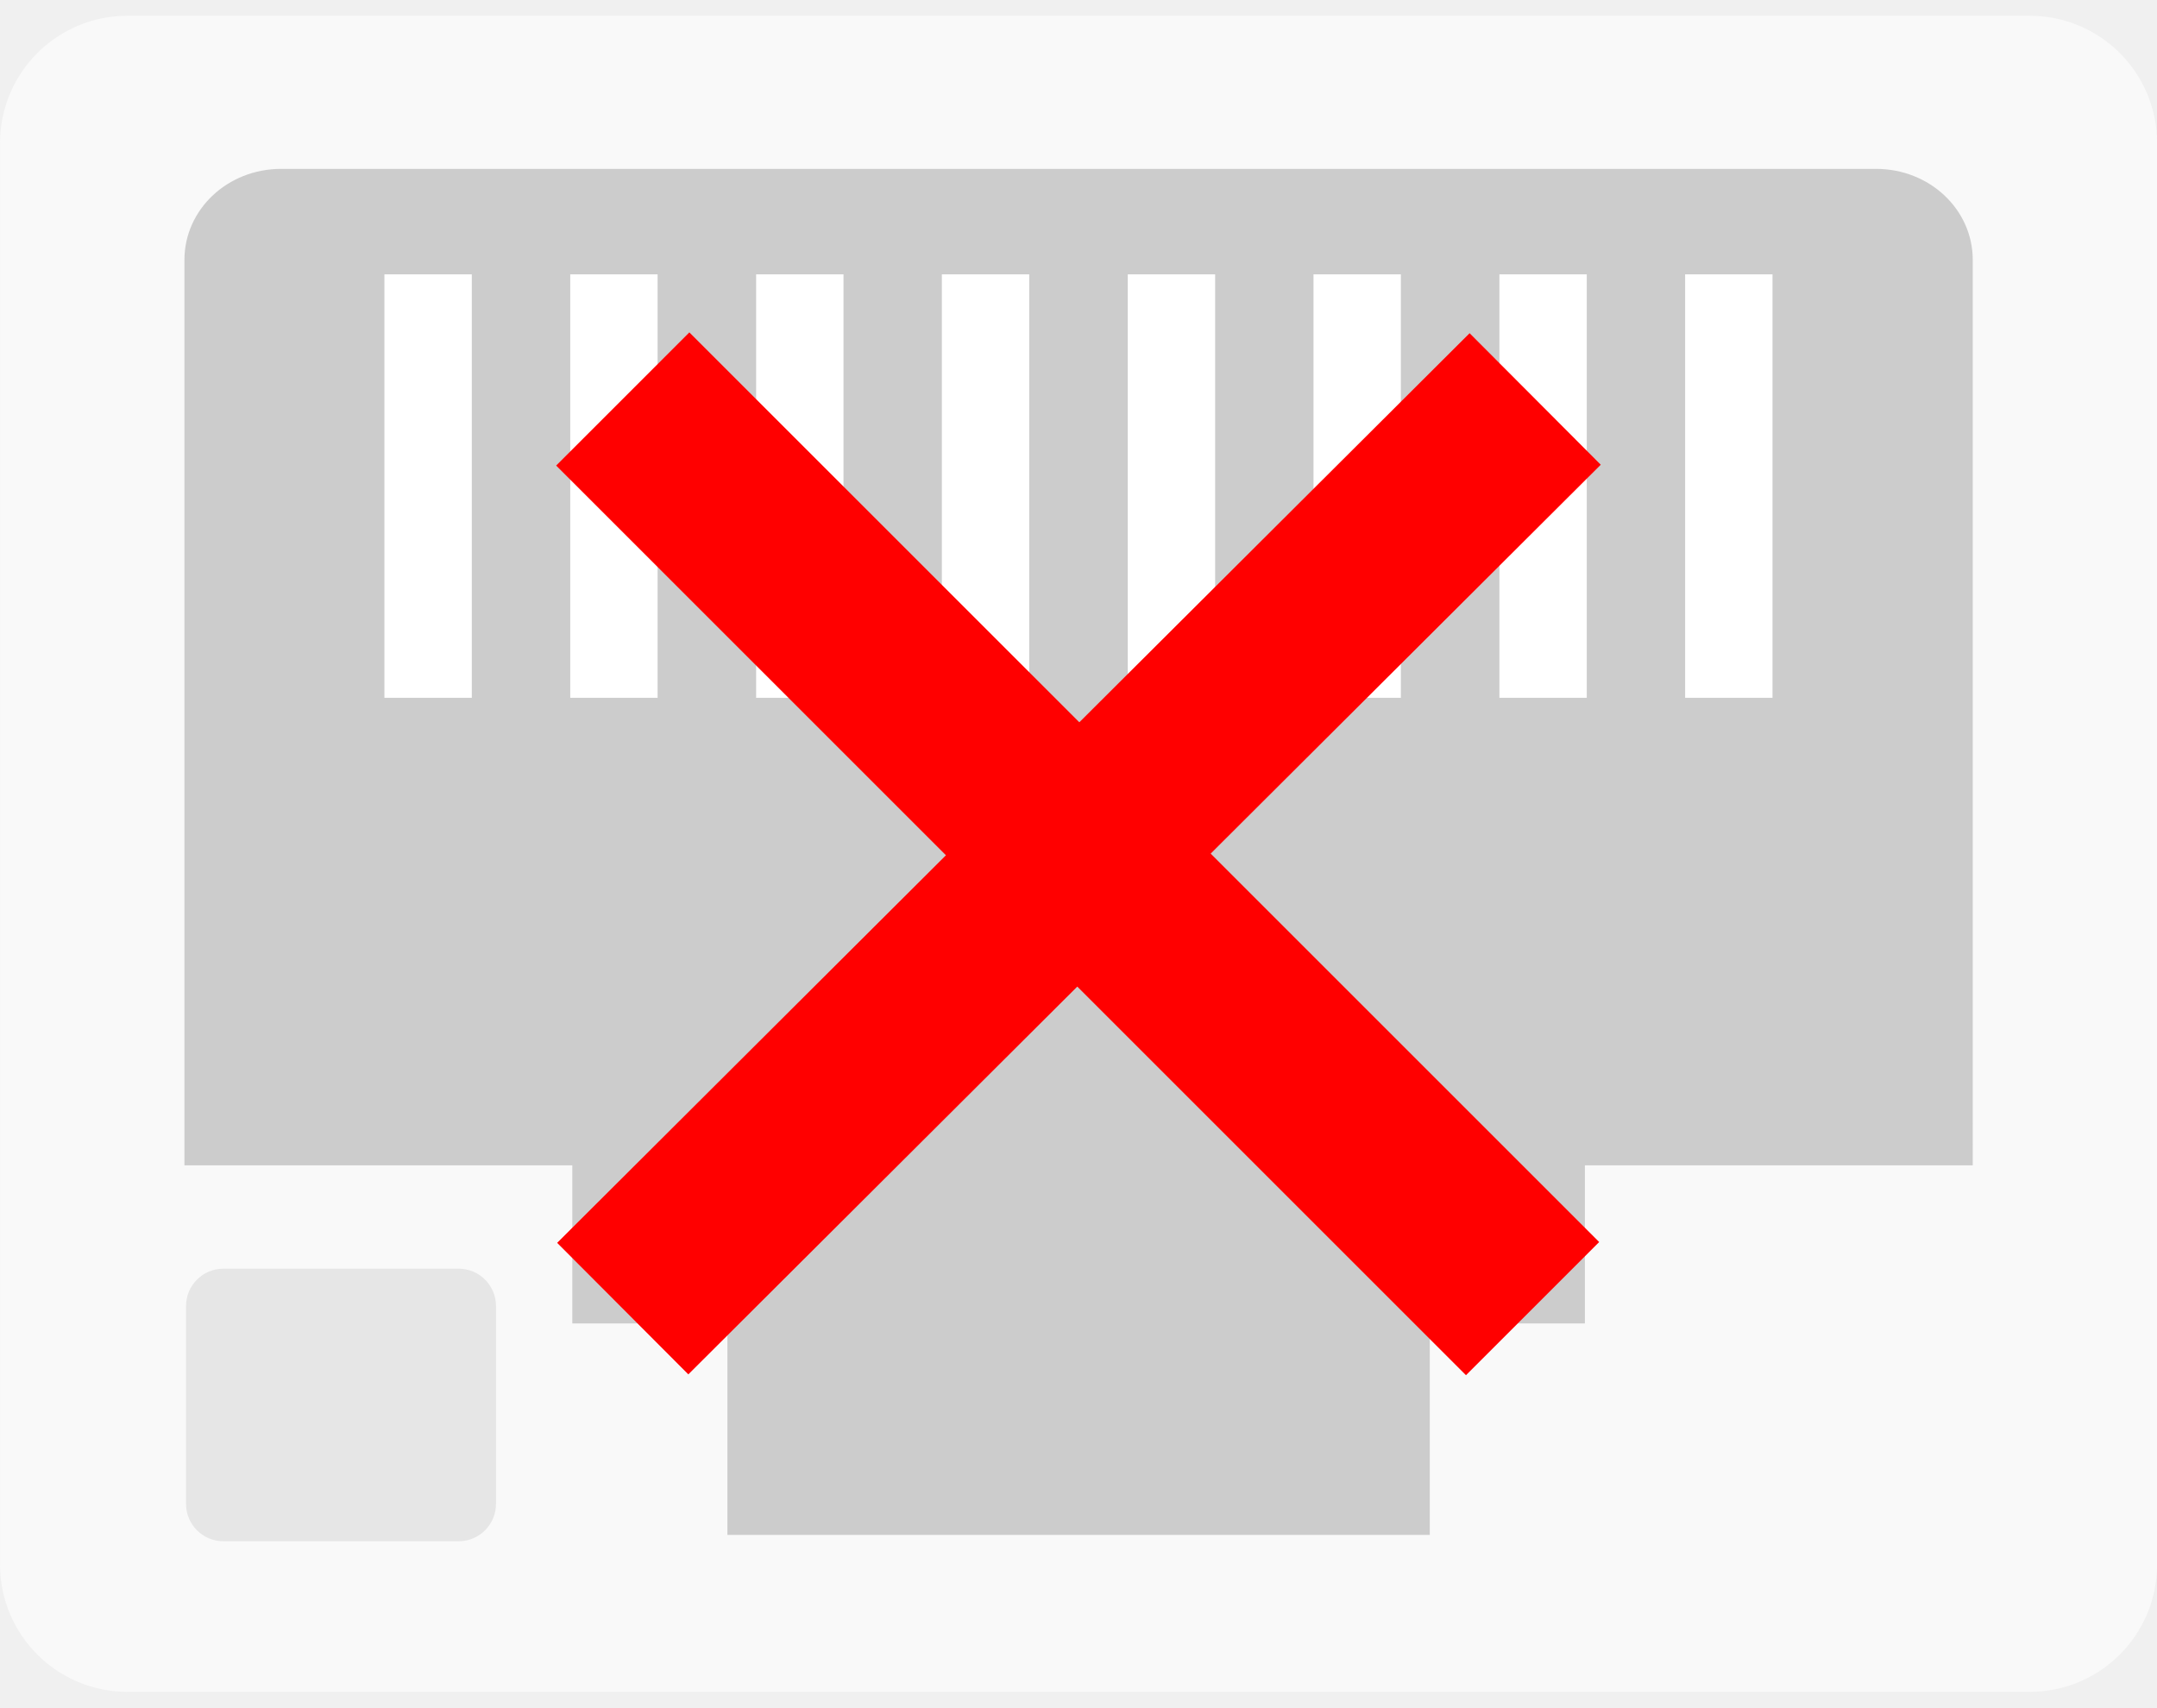
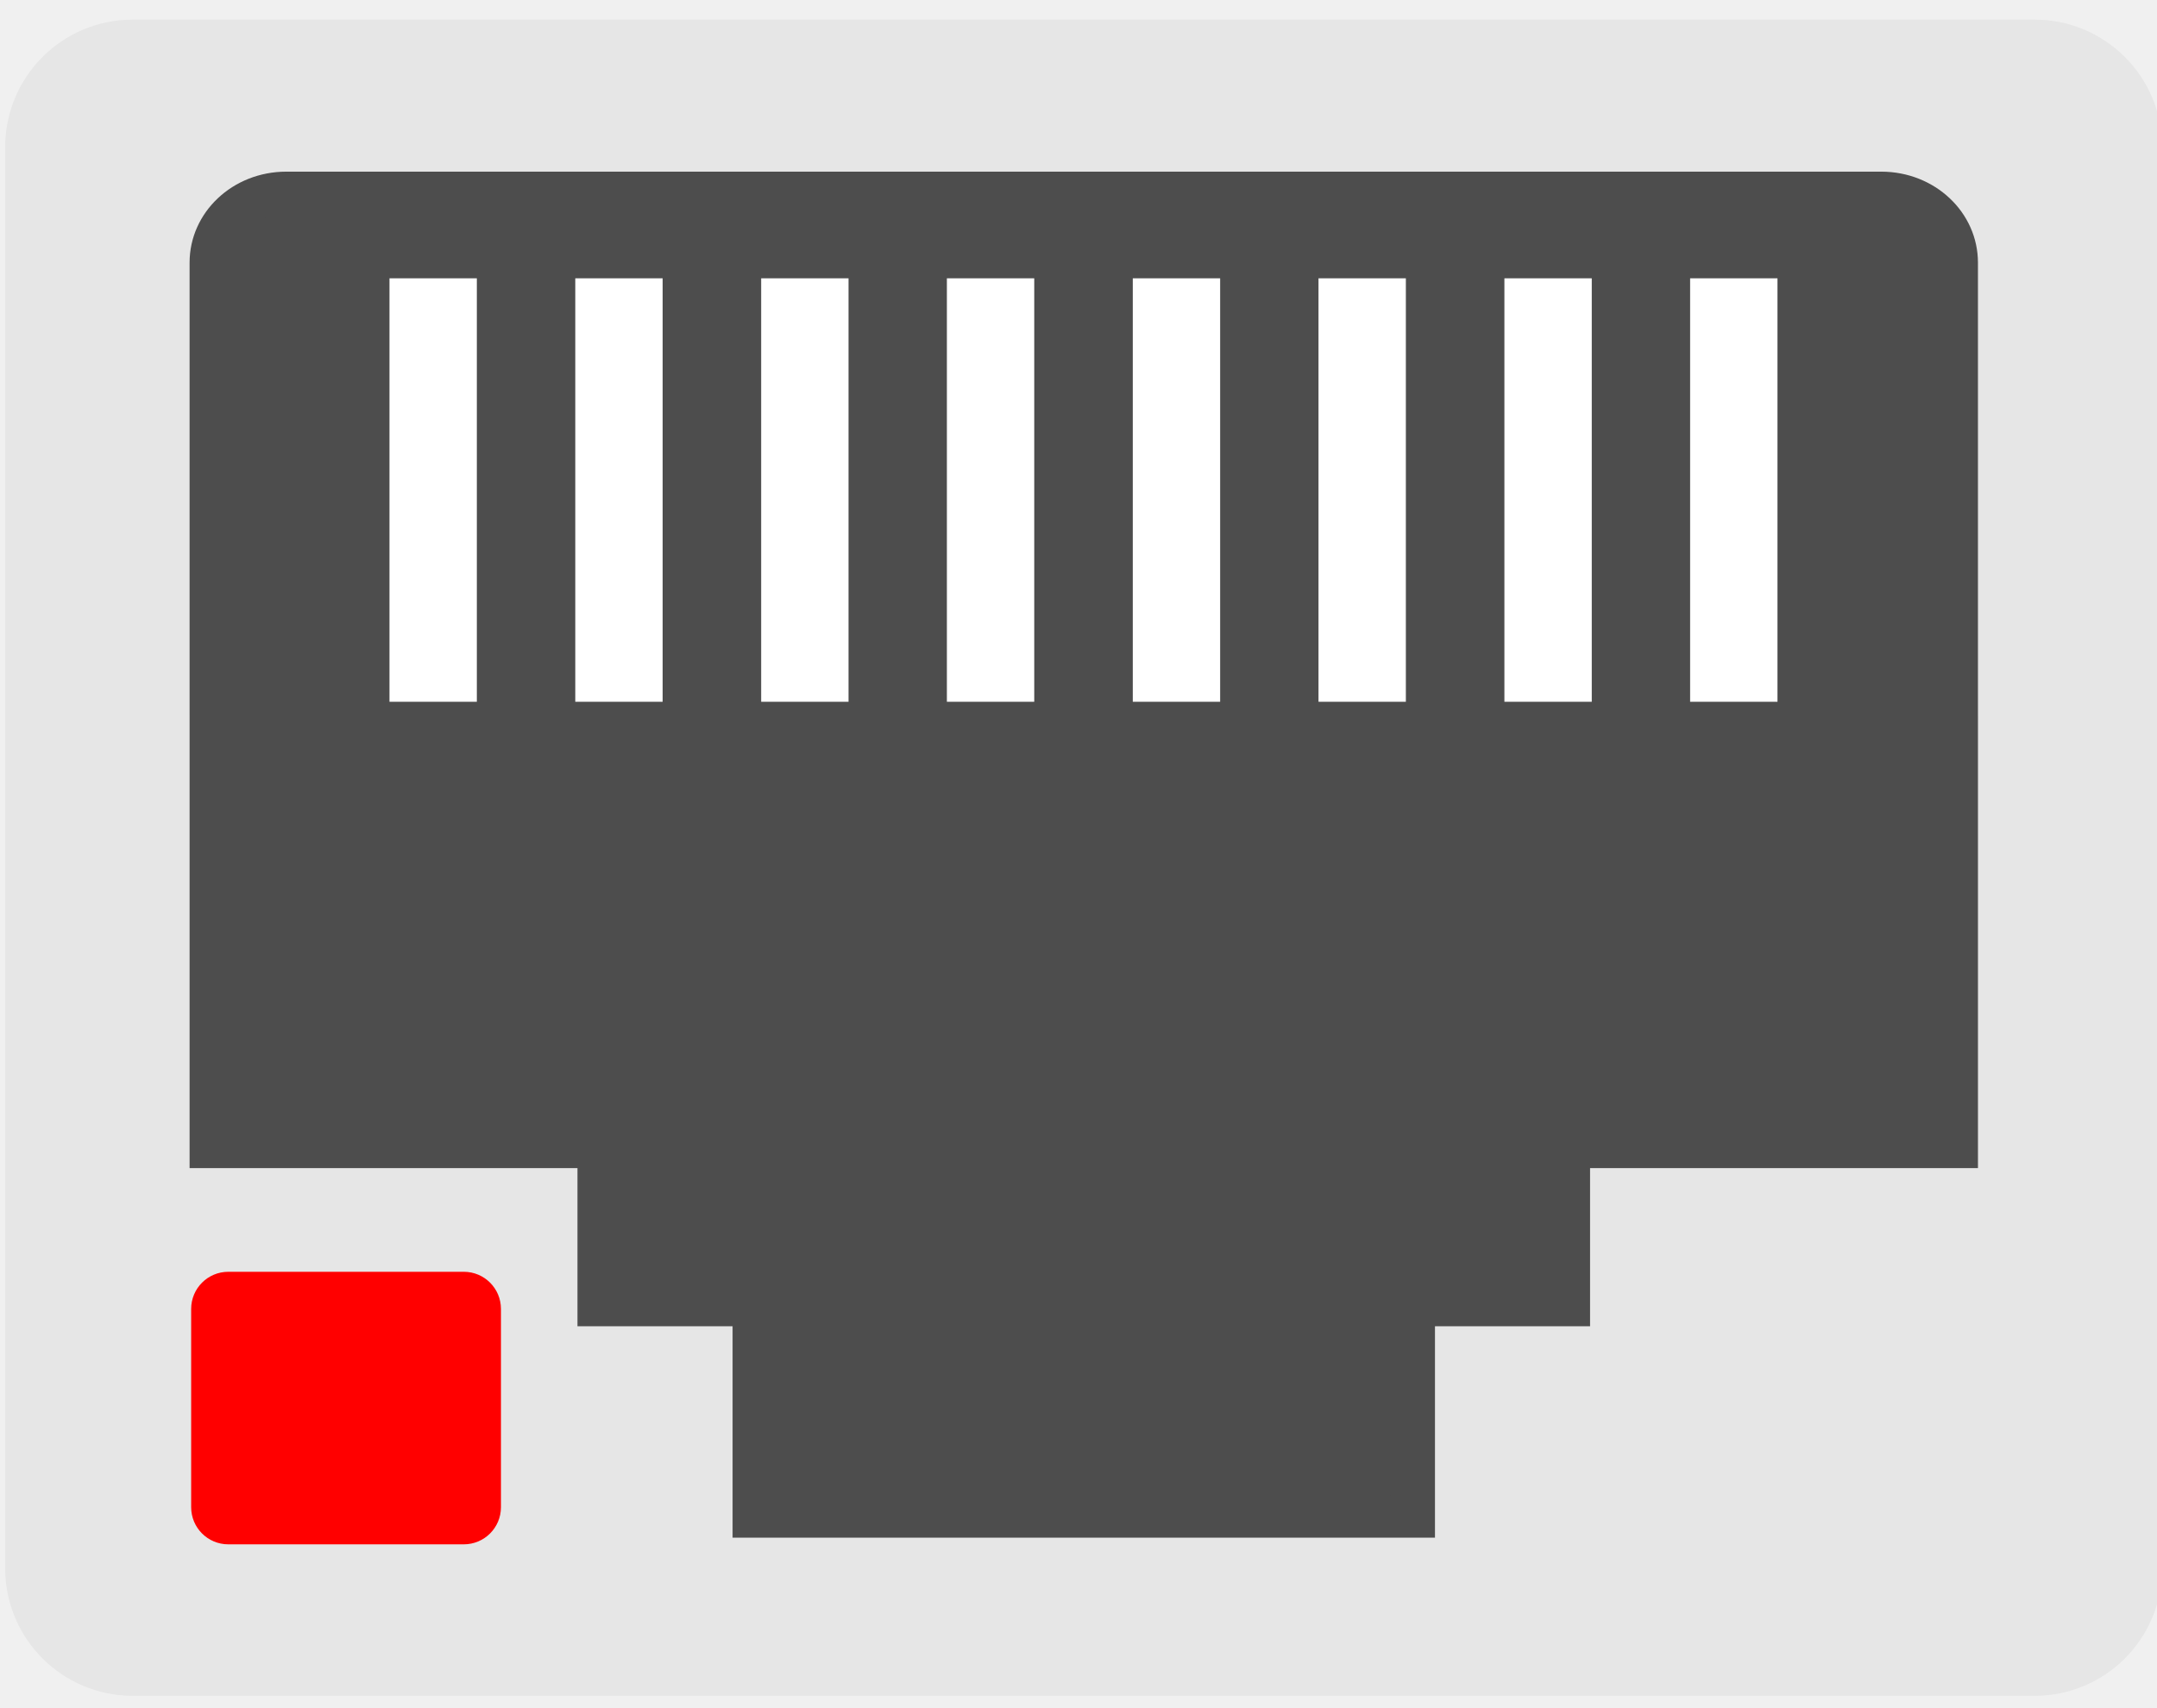
- <svg xmlns="http://www.w3.org/2000/svg" width="48px" height="38px" version="1.0" viewBox="0 0 64.568 50.187">
+ <svg xmlns="http://www.w3.org/2000/svg" width="48" height="38" version="1.1" viewBox="0 0 12.7 10.054">
  <defs>
-     <filter id="b" color-interpolation-filters="sRGB">
+     <filter id="c" color-interpolation-filters="sRGB">
      <feColorMatrix result="fbSourceGraphic" values="2 -0.5 -0.5 0 0 -0.5 2 -0.5 0 0 -0.5 -0.5 2 0 0 0 0 0 1 0 " />
      <feColorMatrix in="fbSourceGraphic" result="fbSourceGraphicAlpha" values="0 0 0 -1 0 0 0 0 -1 0 0 0 0 -1 0 0 0 0 1 0" />
      <feColorMatrix in="fbSourceGraphic" values="2 -0.5 -0.5 0 0 -0.5 2 -0.5 0 0 -0.5 -0.5 2 0 0 0 0 0 1 0 " />
    </filter>
-     <filter id="a" color-interpolation-filters="sRGB">
+     <filter id="d" color-interpolation-filters="sRGB">
      <feColorMatrix result="fbSourceGraphic" values="2 -0.5 -0.5 0 0 -0.5 2 -0.5 0 0 -0.5 -0.5 2 0 0 0 0 0 1 0 " />
      <feColorMatrix in="fbSourceGraphic" result="fbSourceGraphicAlpha" values="0 0 0 -1 0 0 0 0 -1 0 0 0 0 -1 0 0 0 0 1 0" />
      <feColorMatrix in="fbSourceGraphic" values="2 -0.5 -0.5 0 0 -0.5 2 -0.5 0 0 -0.5 -0.5 2 0 0 0 0 0 1 0 " />
    </filter>
  </defs>
-   <g transform="matrix(8.4042 0 0 8.4042 -359.56 -328.92)" stroke-linecap="square">
-     <rect x="42.895" y="39.25" width="7.46" height="5.748" ry=".342" fill="#f9f9f9" stroke="#f9f9f9" stroke-linecap="round" stroke-linejoin="round" stroke-width=".223" style="paint-order:normal" />
-     <path transform="matrix(.063542 0 0 .059843 39.085 35.231)" d="m73.958 75.66h89.41c2.308 0 4.167 1.858 4.167 4.167l2.8e-4 52.653h-21.742v9.414h-8.694l4e-5 12.586h-36.871l-4e-5 -12.586h-8.694v-9.414h-21.742l-3.4e-4 -52.653c-1.1e-5 -2.308 1.858-4.167 4.167-4.167z" fill="#ccc" filter="url(#a)" stroke="#ccc" stroke-width="2.5" />
-     <g transform="matrix(.063426 0 0 .063426 39.075 35.287)" fill="#fff" filter="url(#b)" stroke="#fff">
+   <g transform="translate(0 -286.95)">
+     <rect x=".215" y="287.25" width="12.331" height="9.502" ry=".566" fill="#e6e6e6" stroke="#e6e6e6" stroke-linecap="round" stroke-linejoin="round" stroke-width=".369" style="paint-order:normal" />
+     <path transform="matrix(.10504 0 0 .098922 -6.0834 280.6)" d="m73.958 75.66h89.41c2.308 0 4.167 1.858 4.167 4.167l2.8e-4 52.653h-21.742v9.414h-8.694l4e-5 12.586h-36.871l-4e-5 -12.586h-8.694v-9.414h-21.742l-3.4e-4 -52.653c-1.1e-5 -2.308 1.858-4.167 4.167-4.167z" fill="#4d4d4d" filter="url(#d)" stroke="#4d4d4d" stroke-linecap="square" stroke-width="2.5" />
+     <g transform="matrix(.10484 0 0 .10484 -6.0999 280.7)" fill="#fff" filter="url(#c)" stroke="#fff" stroke-linecap="square">
      <path d="m80.556 75.747h3.906v22.786h-3.906z" />
      <path d="m153.6 75.747h3.906v22.786h-3.906z" />
      <path d="m132.73 75.747h3.906v22.786h-3.906z" />
      <path d="m122.3 75.747h3.906v22.786h-3.906z" />
      <path d="m111.86 75.747h3.906v22.786h-3.906z" />
      <path d="m101.43 75.747h3.906v22.786h-3.906z" />
      <path d="m90.991 75.747h3.906v22.786h-3.906z" />
      <path d="m143.17 75.747h3.906v22.786h-3.906z" />
    </g>
-     <rect x="43.513" y="43.669" width=".97" height=".837" ry=".066" fill="#e6e6e6" stroke="#e6e6e6" stroke-linecap="round" stroke-width=".134" style="paint-order:normal" />
-     <g transform="matrix(.037167 0 0 .037167 44.764 40.265)" fill="none" stroke="#f00" stroke-linecap="butt">
-       <path d="m6.39 6.42l87.191 87.191" stroke-width="18.052" />
-       <path d="m6.389 93.611l87.441-87.191" stroke-width="17.802" />
-     </g>
+     <rect x="1.236" y="294.55" width="1.603" height="1.384" ry=".108" fill="#f00" stroke="#f00" stroke-linecap="round" stroke-width=".221" style="paint-order:normal" />
  </g>
</svg>
